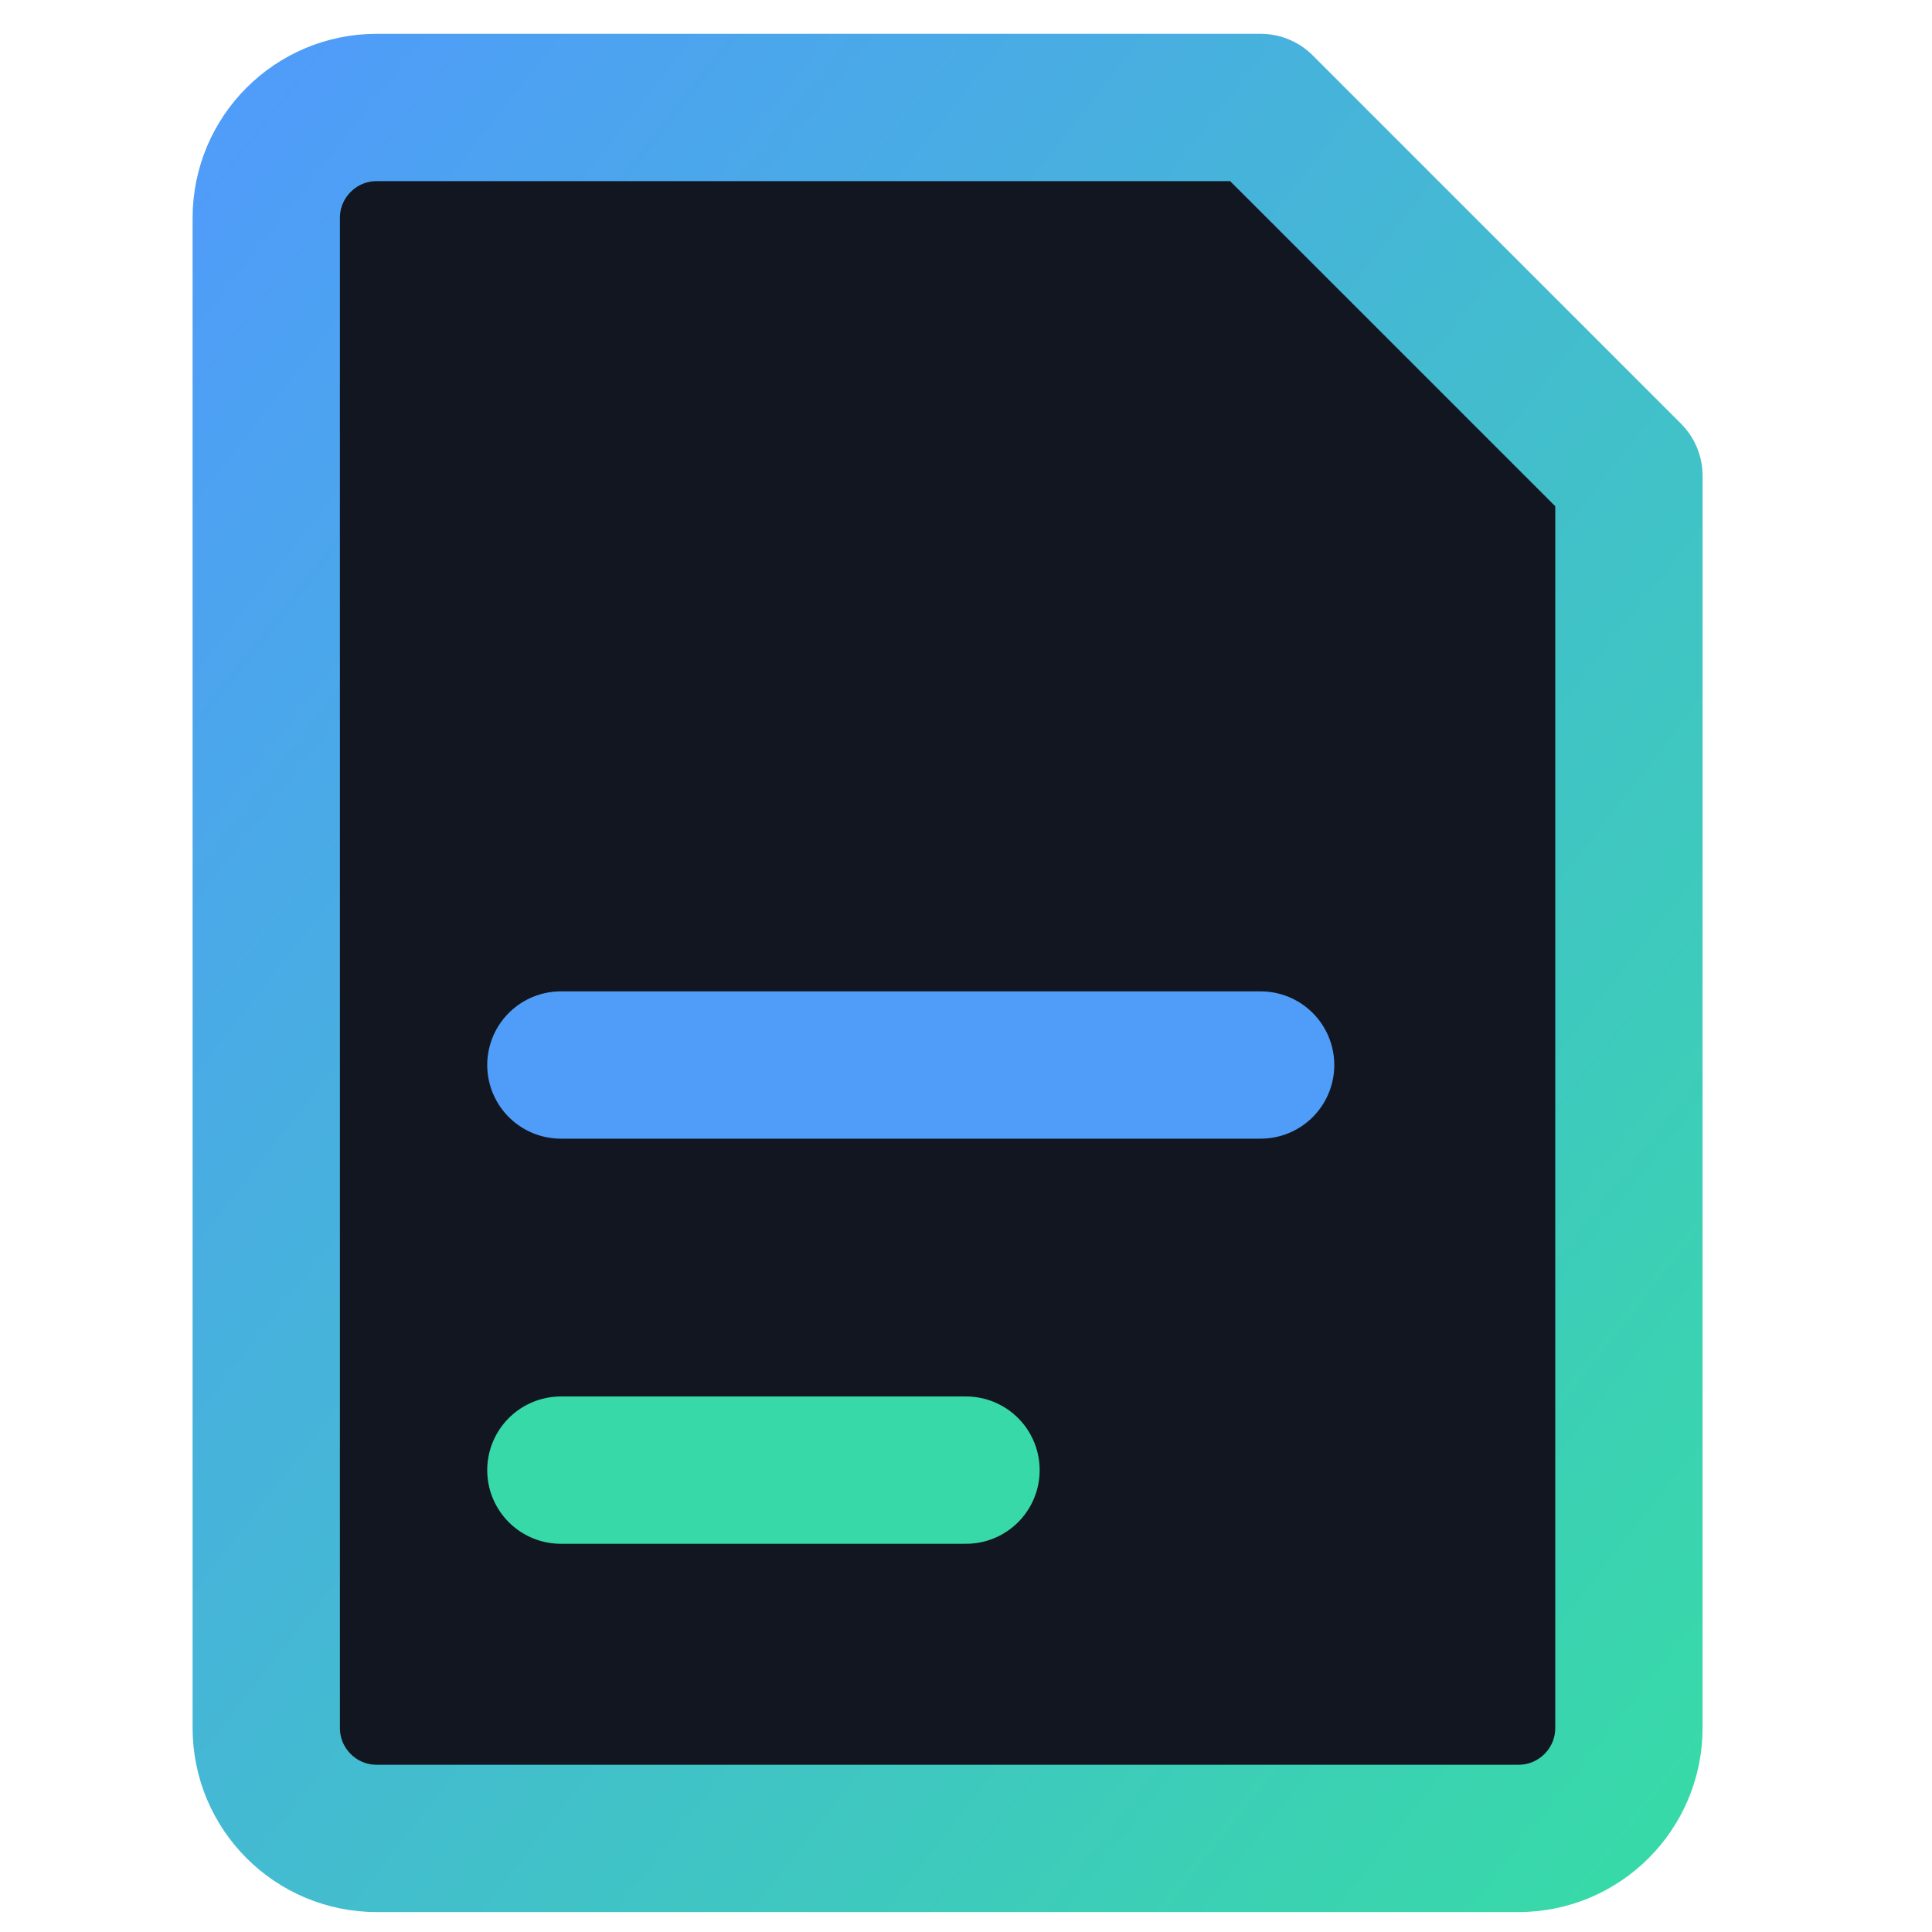
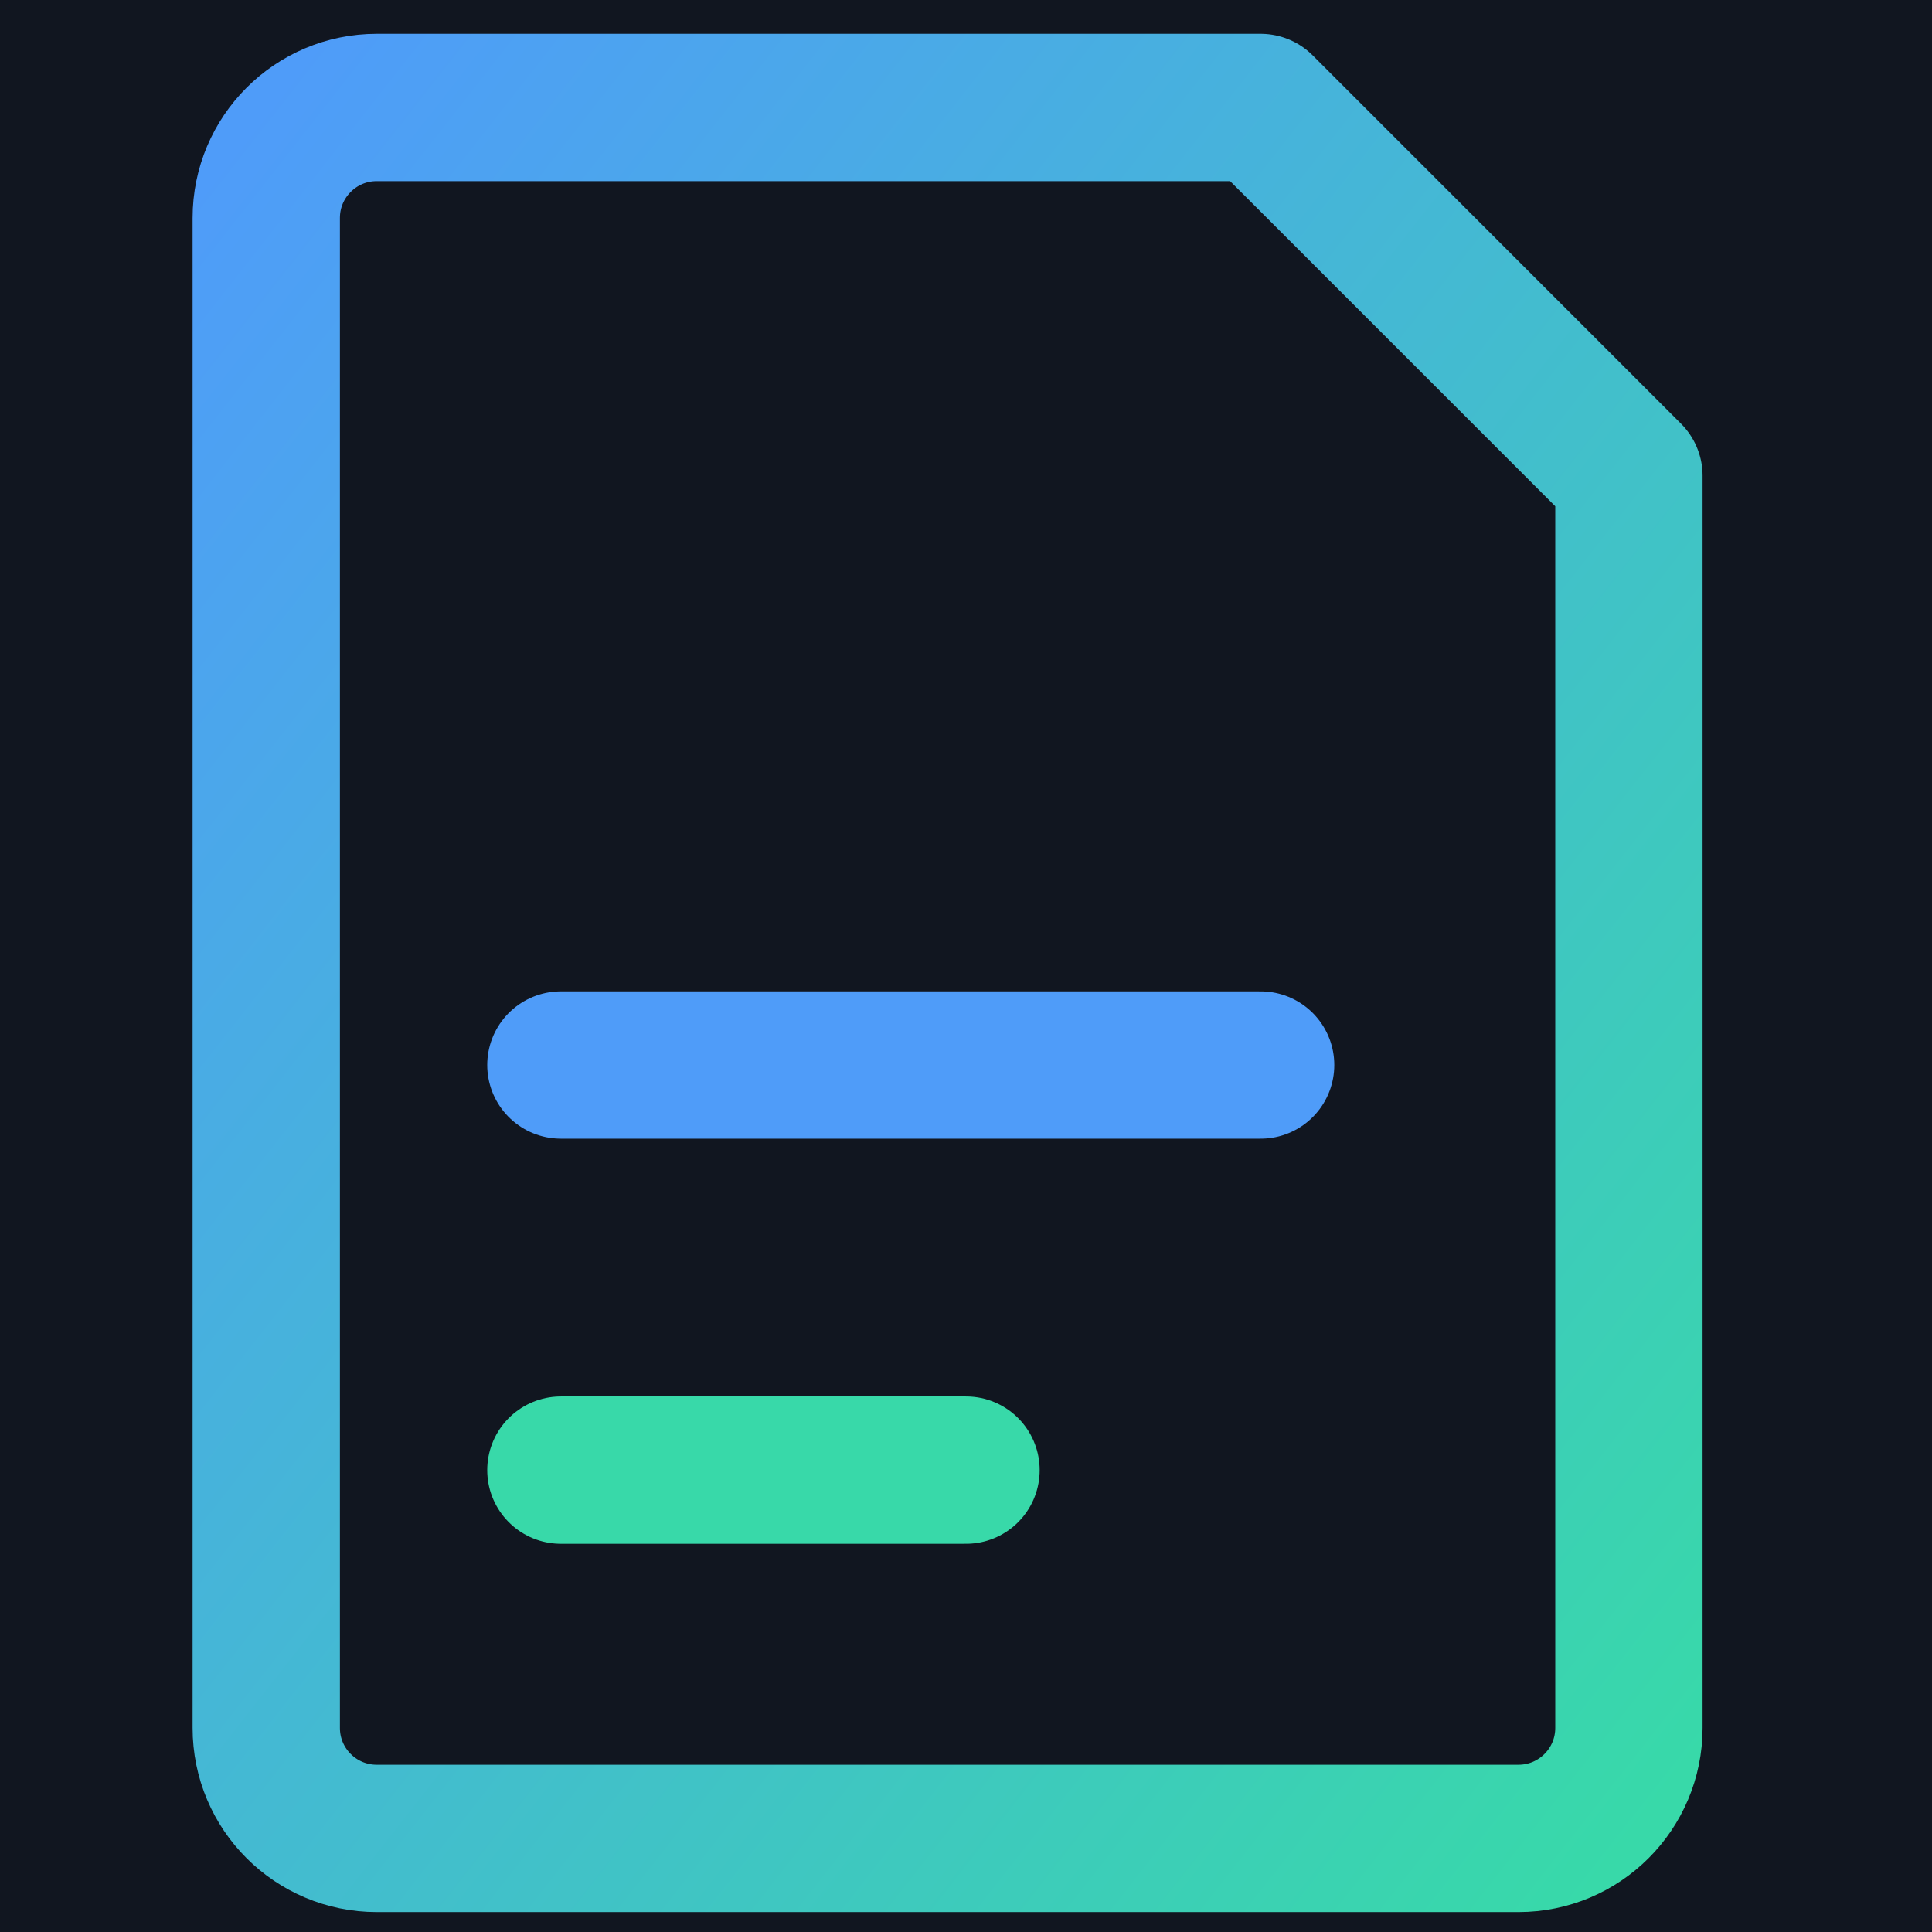
<svg xmlns="http://www.w3.org/2000/svg" viewBox="0 0 32 32">
  <defs>
    <linearGradient id="g" x1="0" y1="0" x2="1" y2="1">
      <stop offset="0%" stop-color="#4f9cf9" />
      <stop offset="100%" stop-color="#38d9a9" />
    </linearGradient>
  </defs>
+   <rect width="32" height="32" fill="#111620" />
  <g transform="translate(16,15.2) scale(1.22) translate(-16,-16)">
    <path d="M8 5 H20 L25 10 V27 a1.5 1.5 0 0 1 -1.5 1.5 H8 a1.5 1.5 0 0 1 -1.5 -1.5 V6.5 a1.5 1.5 0 0 1 1.5 -1.5z" fill="#111620" stroke="url(#g)" stroke-width="2" stroke-linejoin="round" />
    <line x1="10.5" y1="18" x2="20" y2="18" stroke="#4f9cf9" stroke-width="2" stroke-linecap="round" />
    <line x1="10.5" y1="23.5" x2="16" y2="23.5" stroke="#38d9a9" stroke-width="2" stroke-linecap="round" />
  </g>
</svg>
